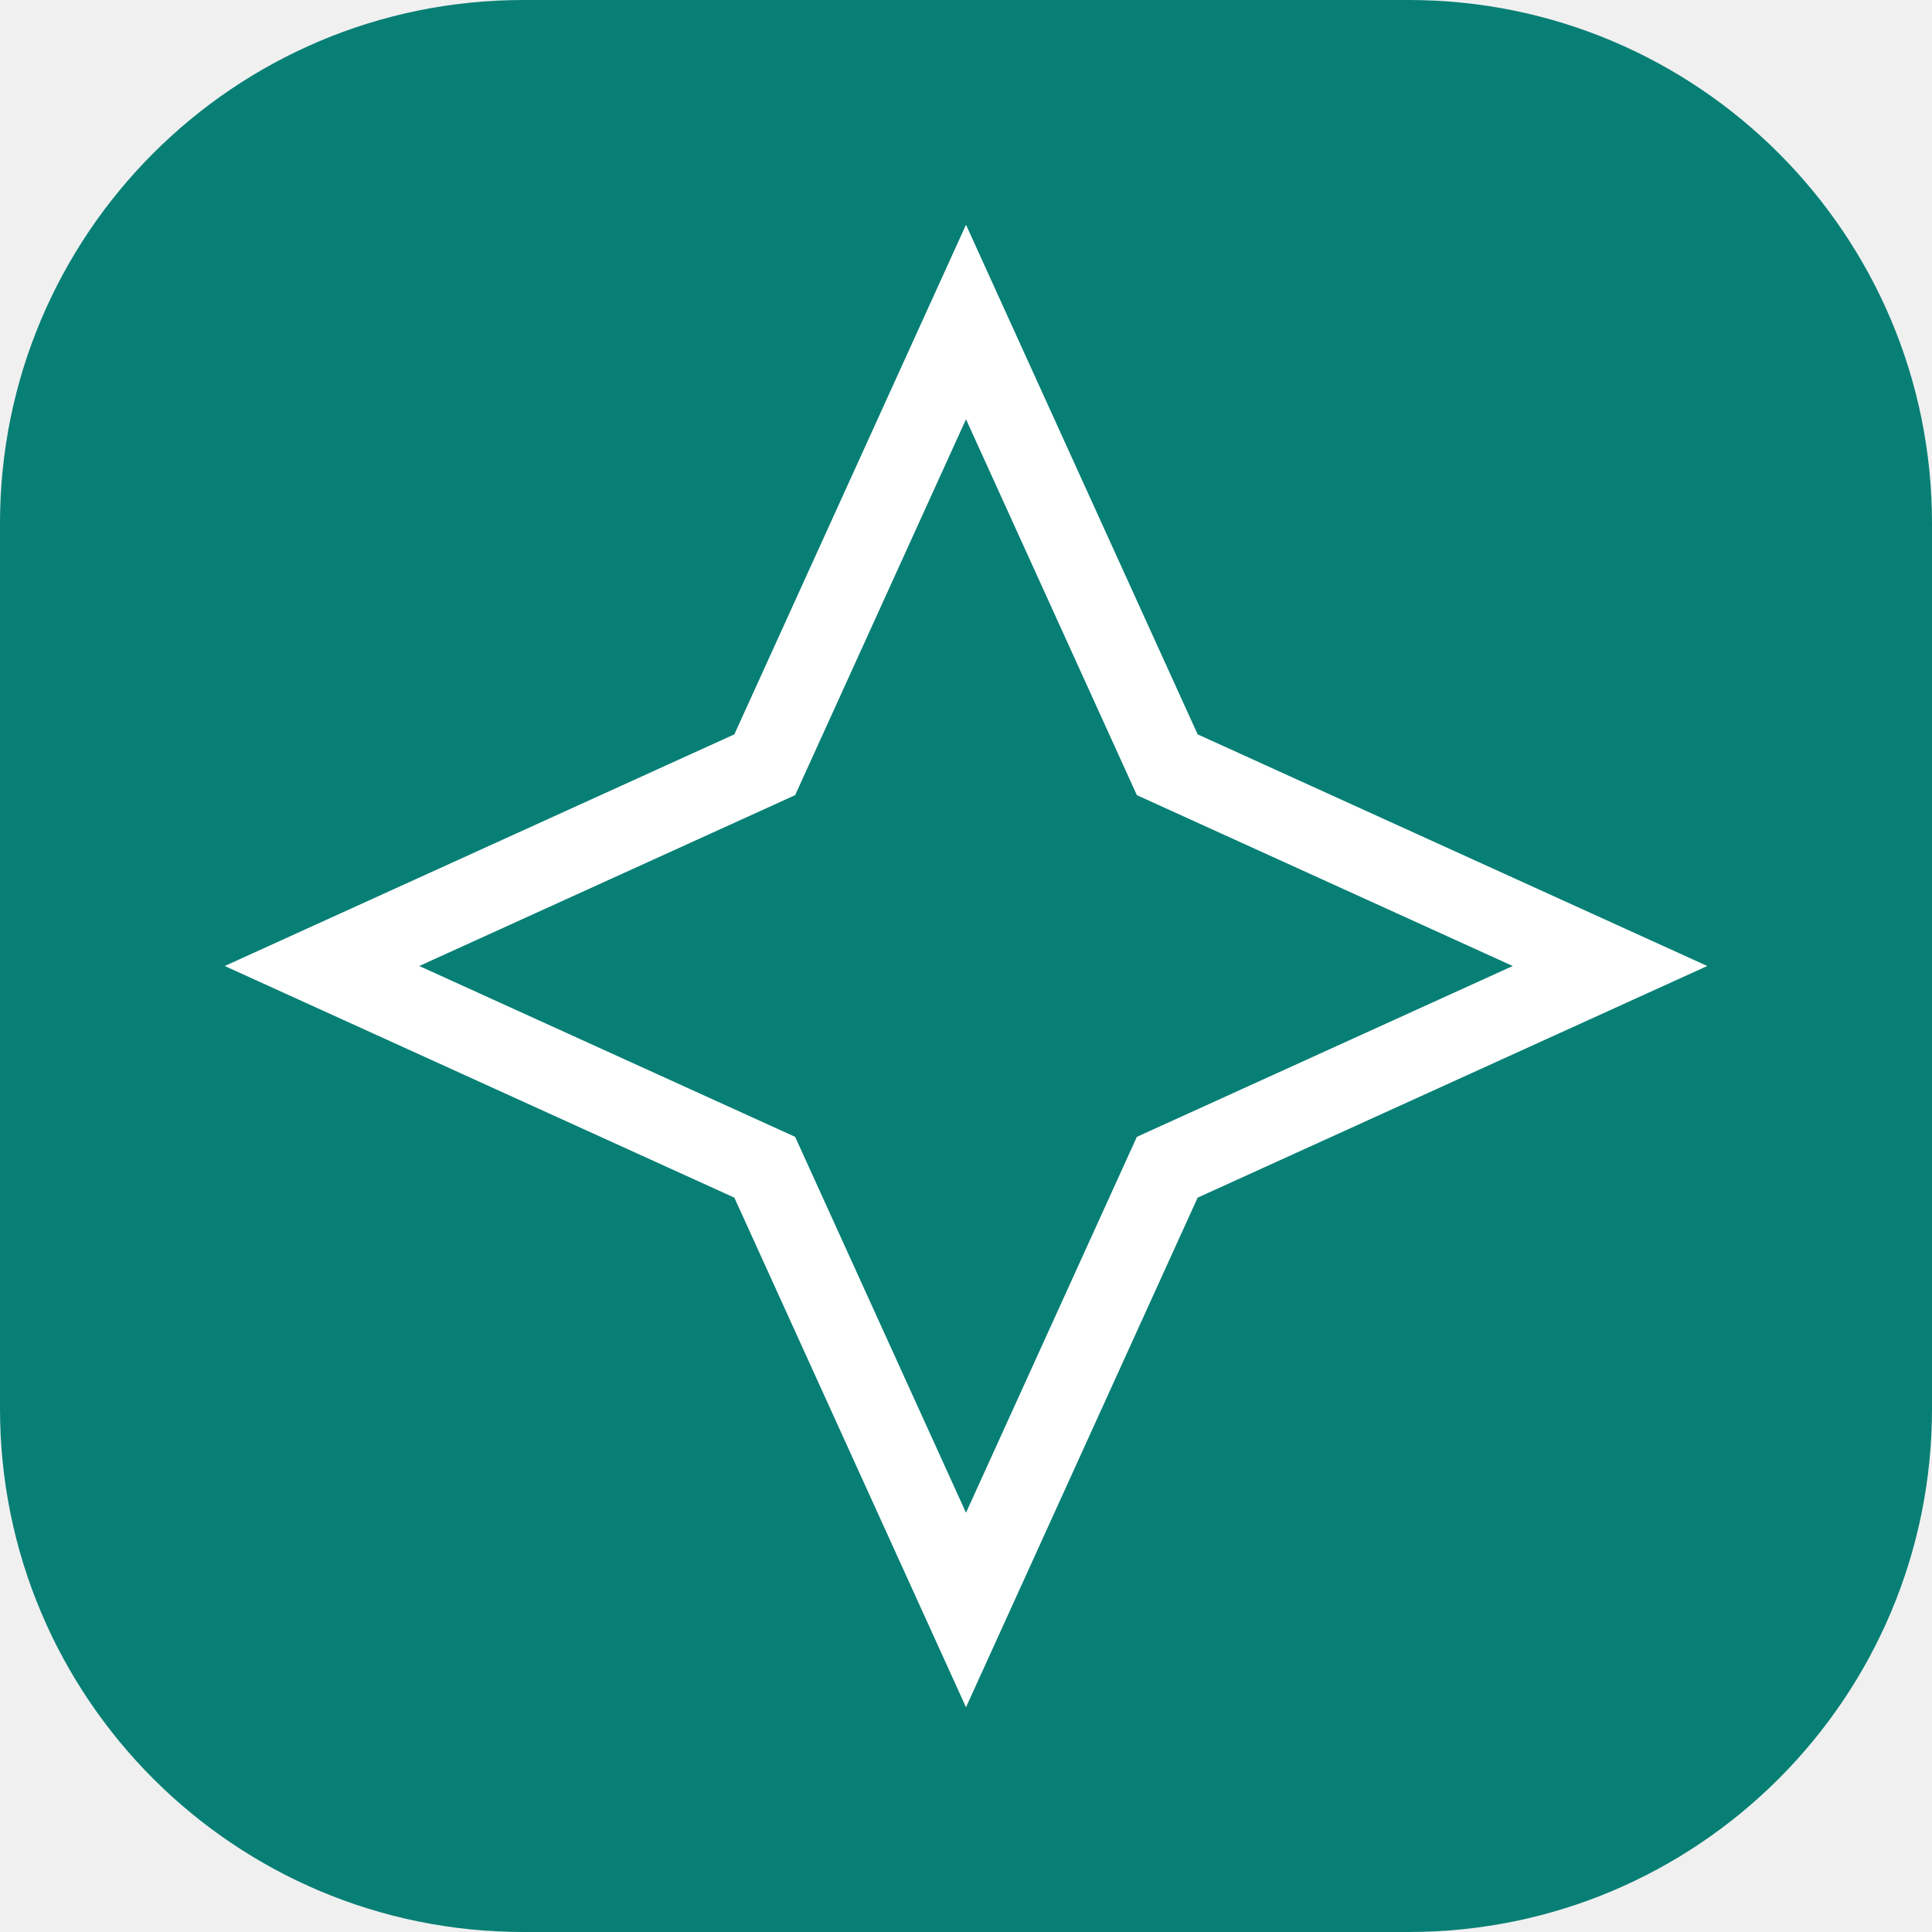
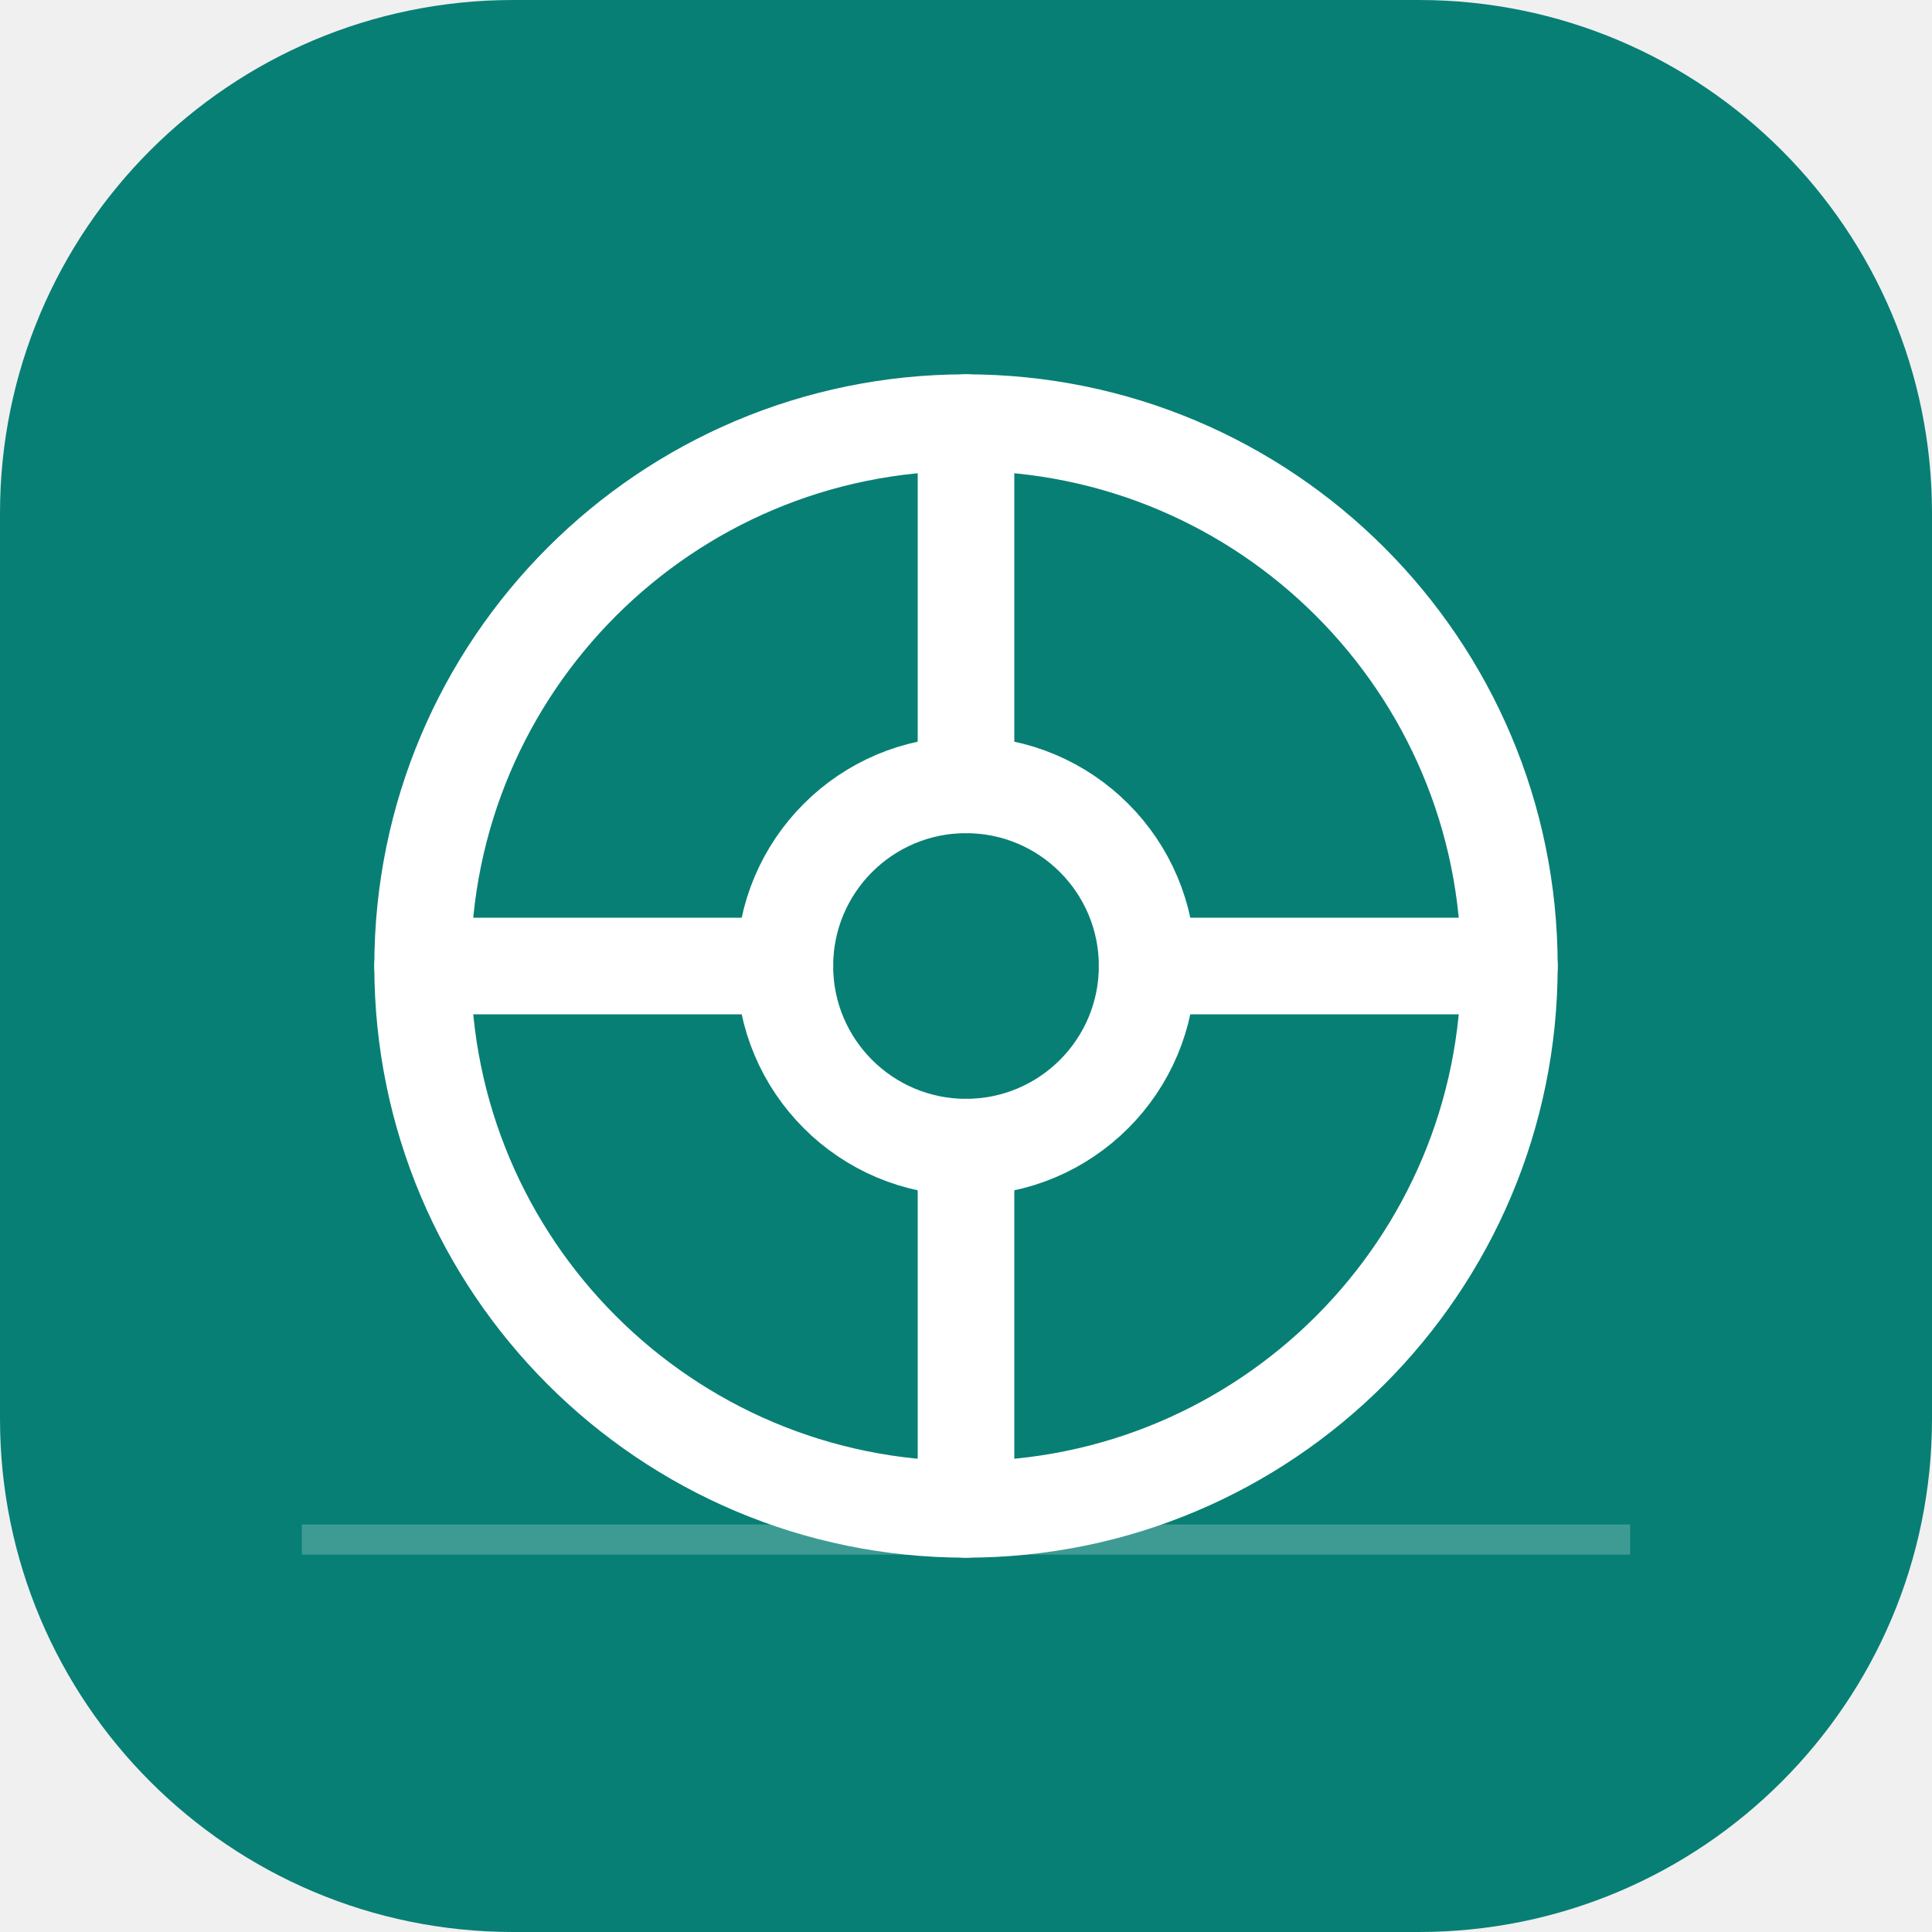
- <svg xmlns="http://www.w3.org/2000/svg" viewBox="0 0 48 48">
-   <rect width="48" height="48" rx="13" fill="#087f75" />
-   <path d="m24 8 5 11 11 5-11 5-5 11-5-11-11-5 11-5Z" fill="none" stroke="#fff" stroke-width="2" />
+ <svg xmlns="http://www.w3.org/2000/svg" viewBox="0 0 64 64" role="img" aria-label="quran concept atlas logo">
+   <rect width="64" height="64" rx="17" fill="#087f75" />
+   <path d="M10 51h44" stroke="#fff" opacity=".22" />
+   <g transform="translate(8 8) scale(2)" fill="none" stroke="#fff" stroke-width="1.6" stroke-linecap="round" stroke-linejoin="round">
+     <circle cx="12" cy="12" r="9" />
+     <circle cx="12" cy="12" r="3" />
+     <path d="M12 3v6m0 6v6M3 12h6m6 0h6" />
+   </g>
</svg>
